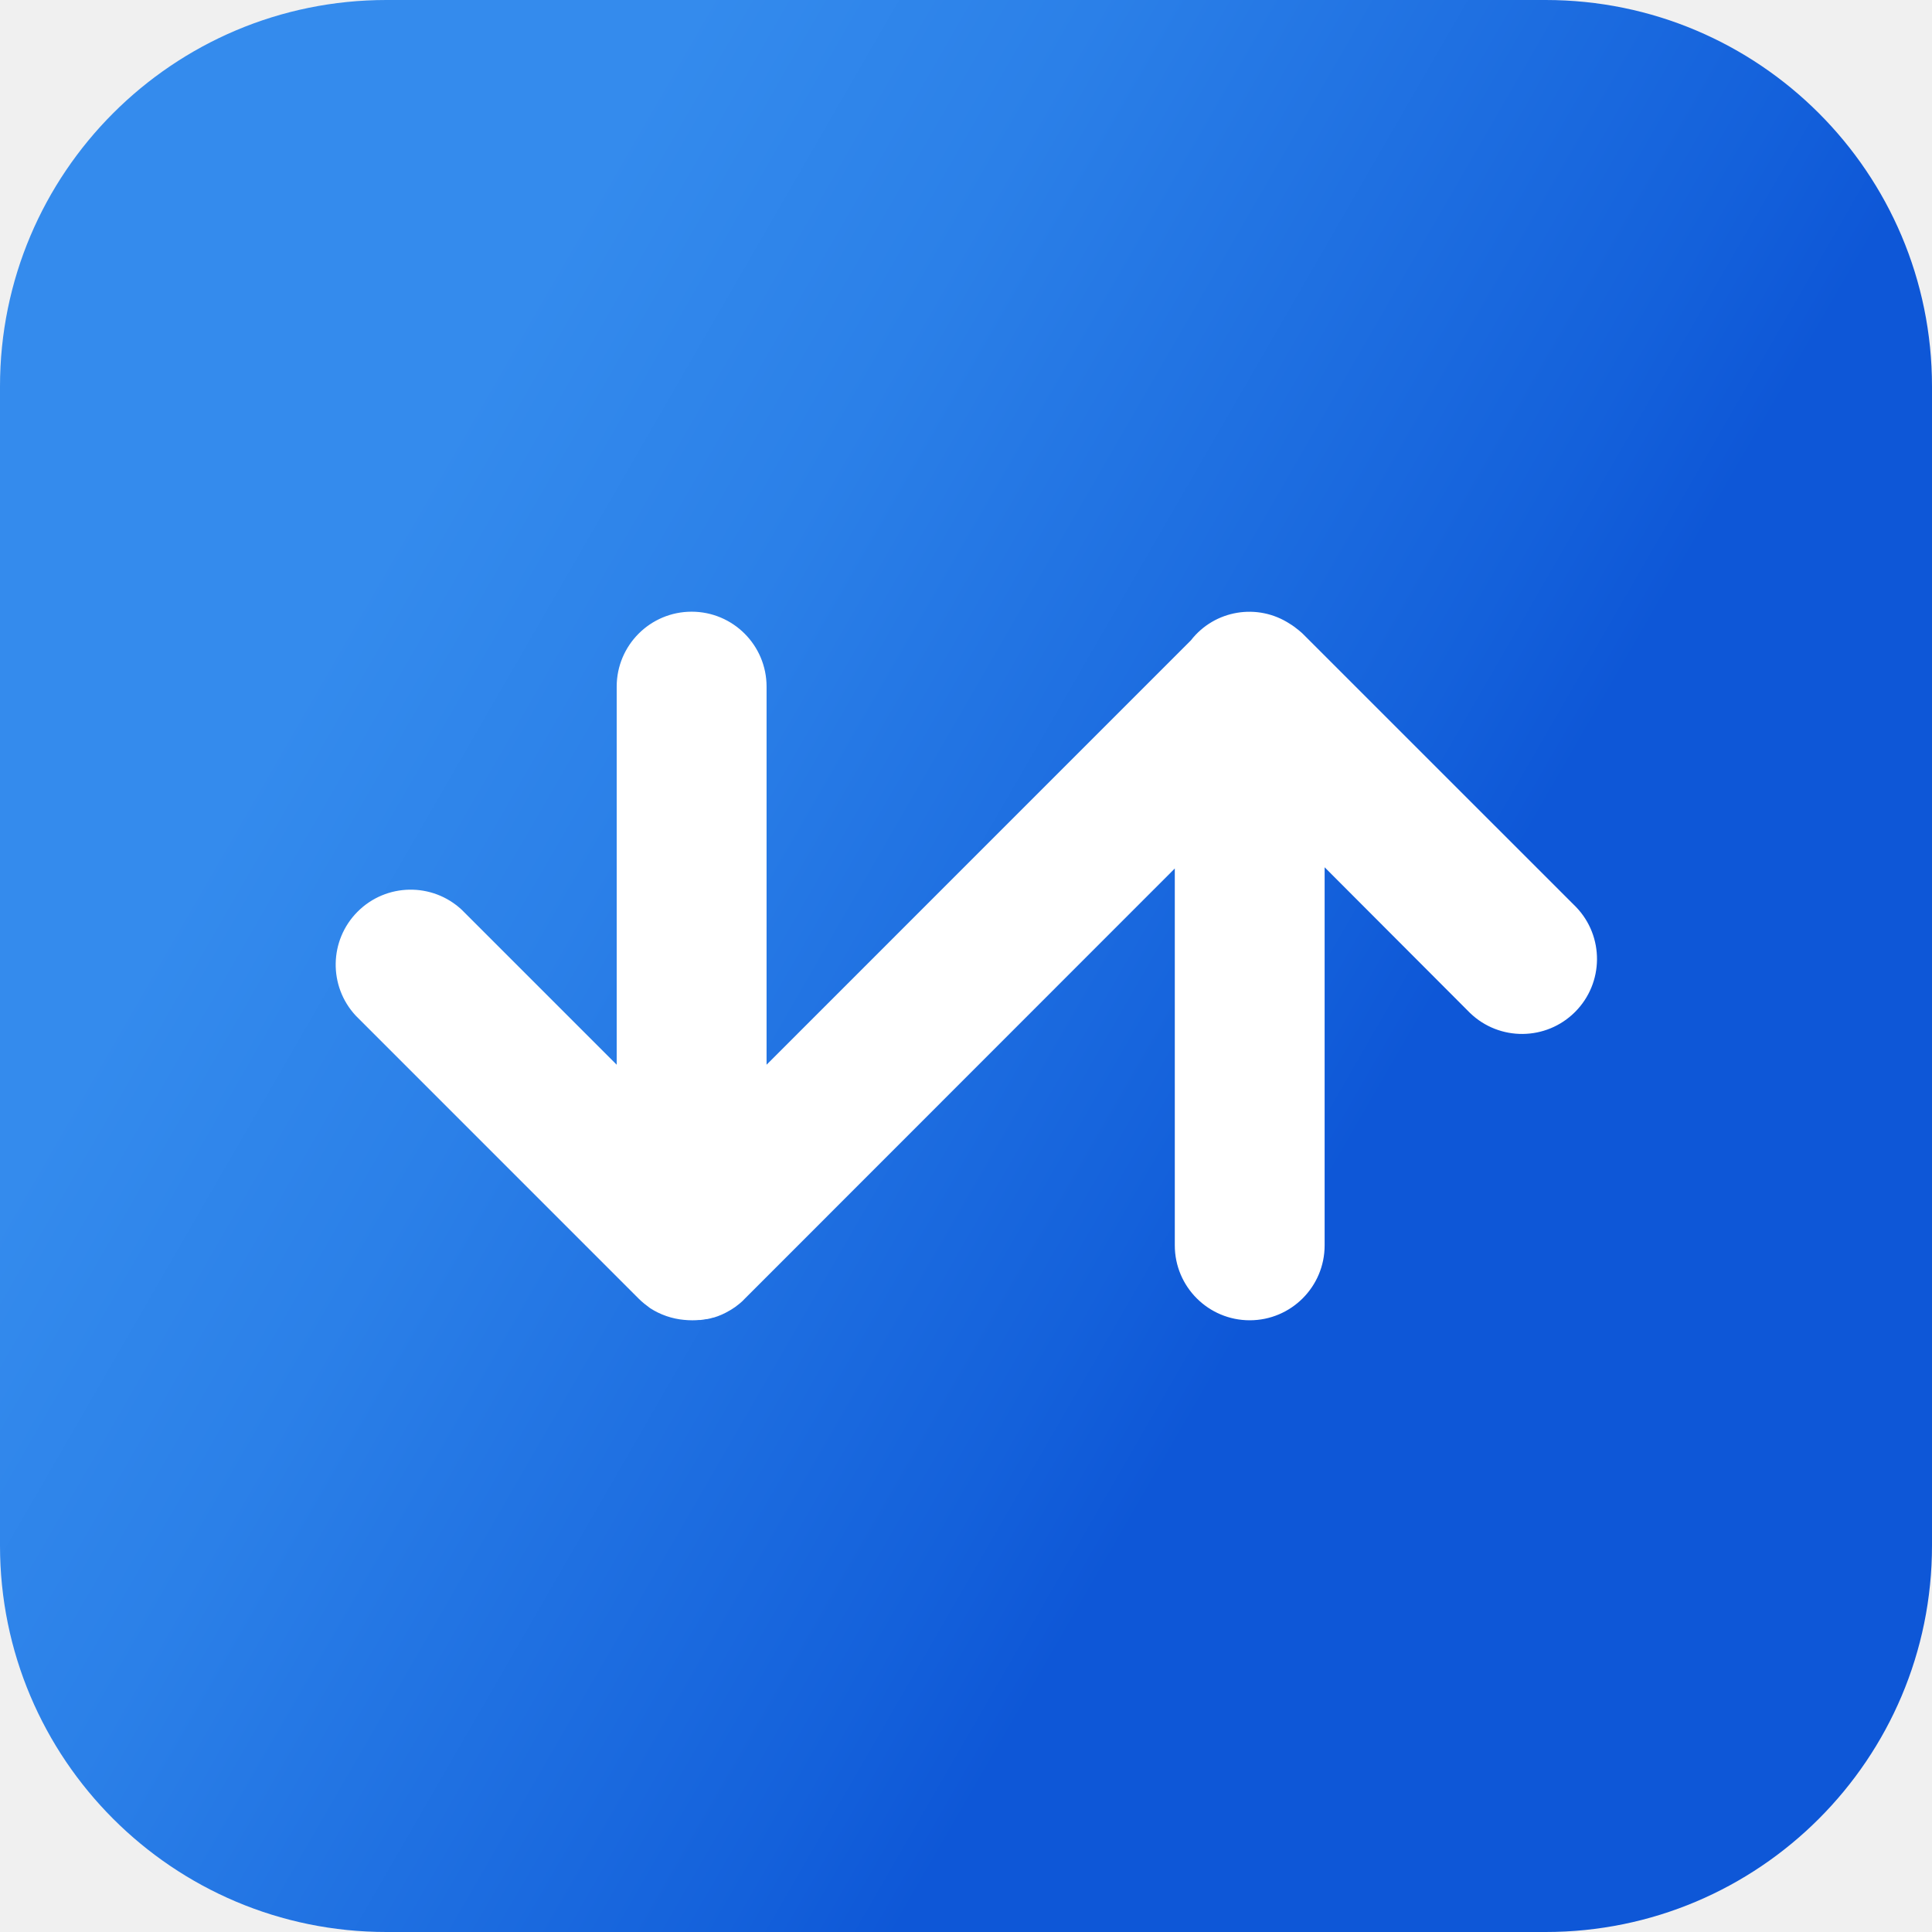
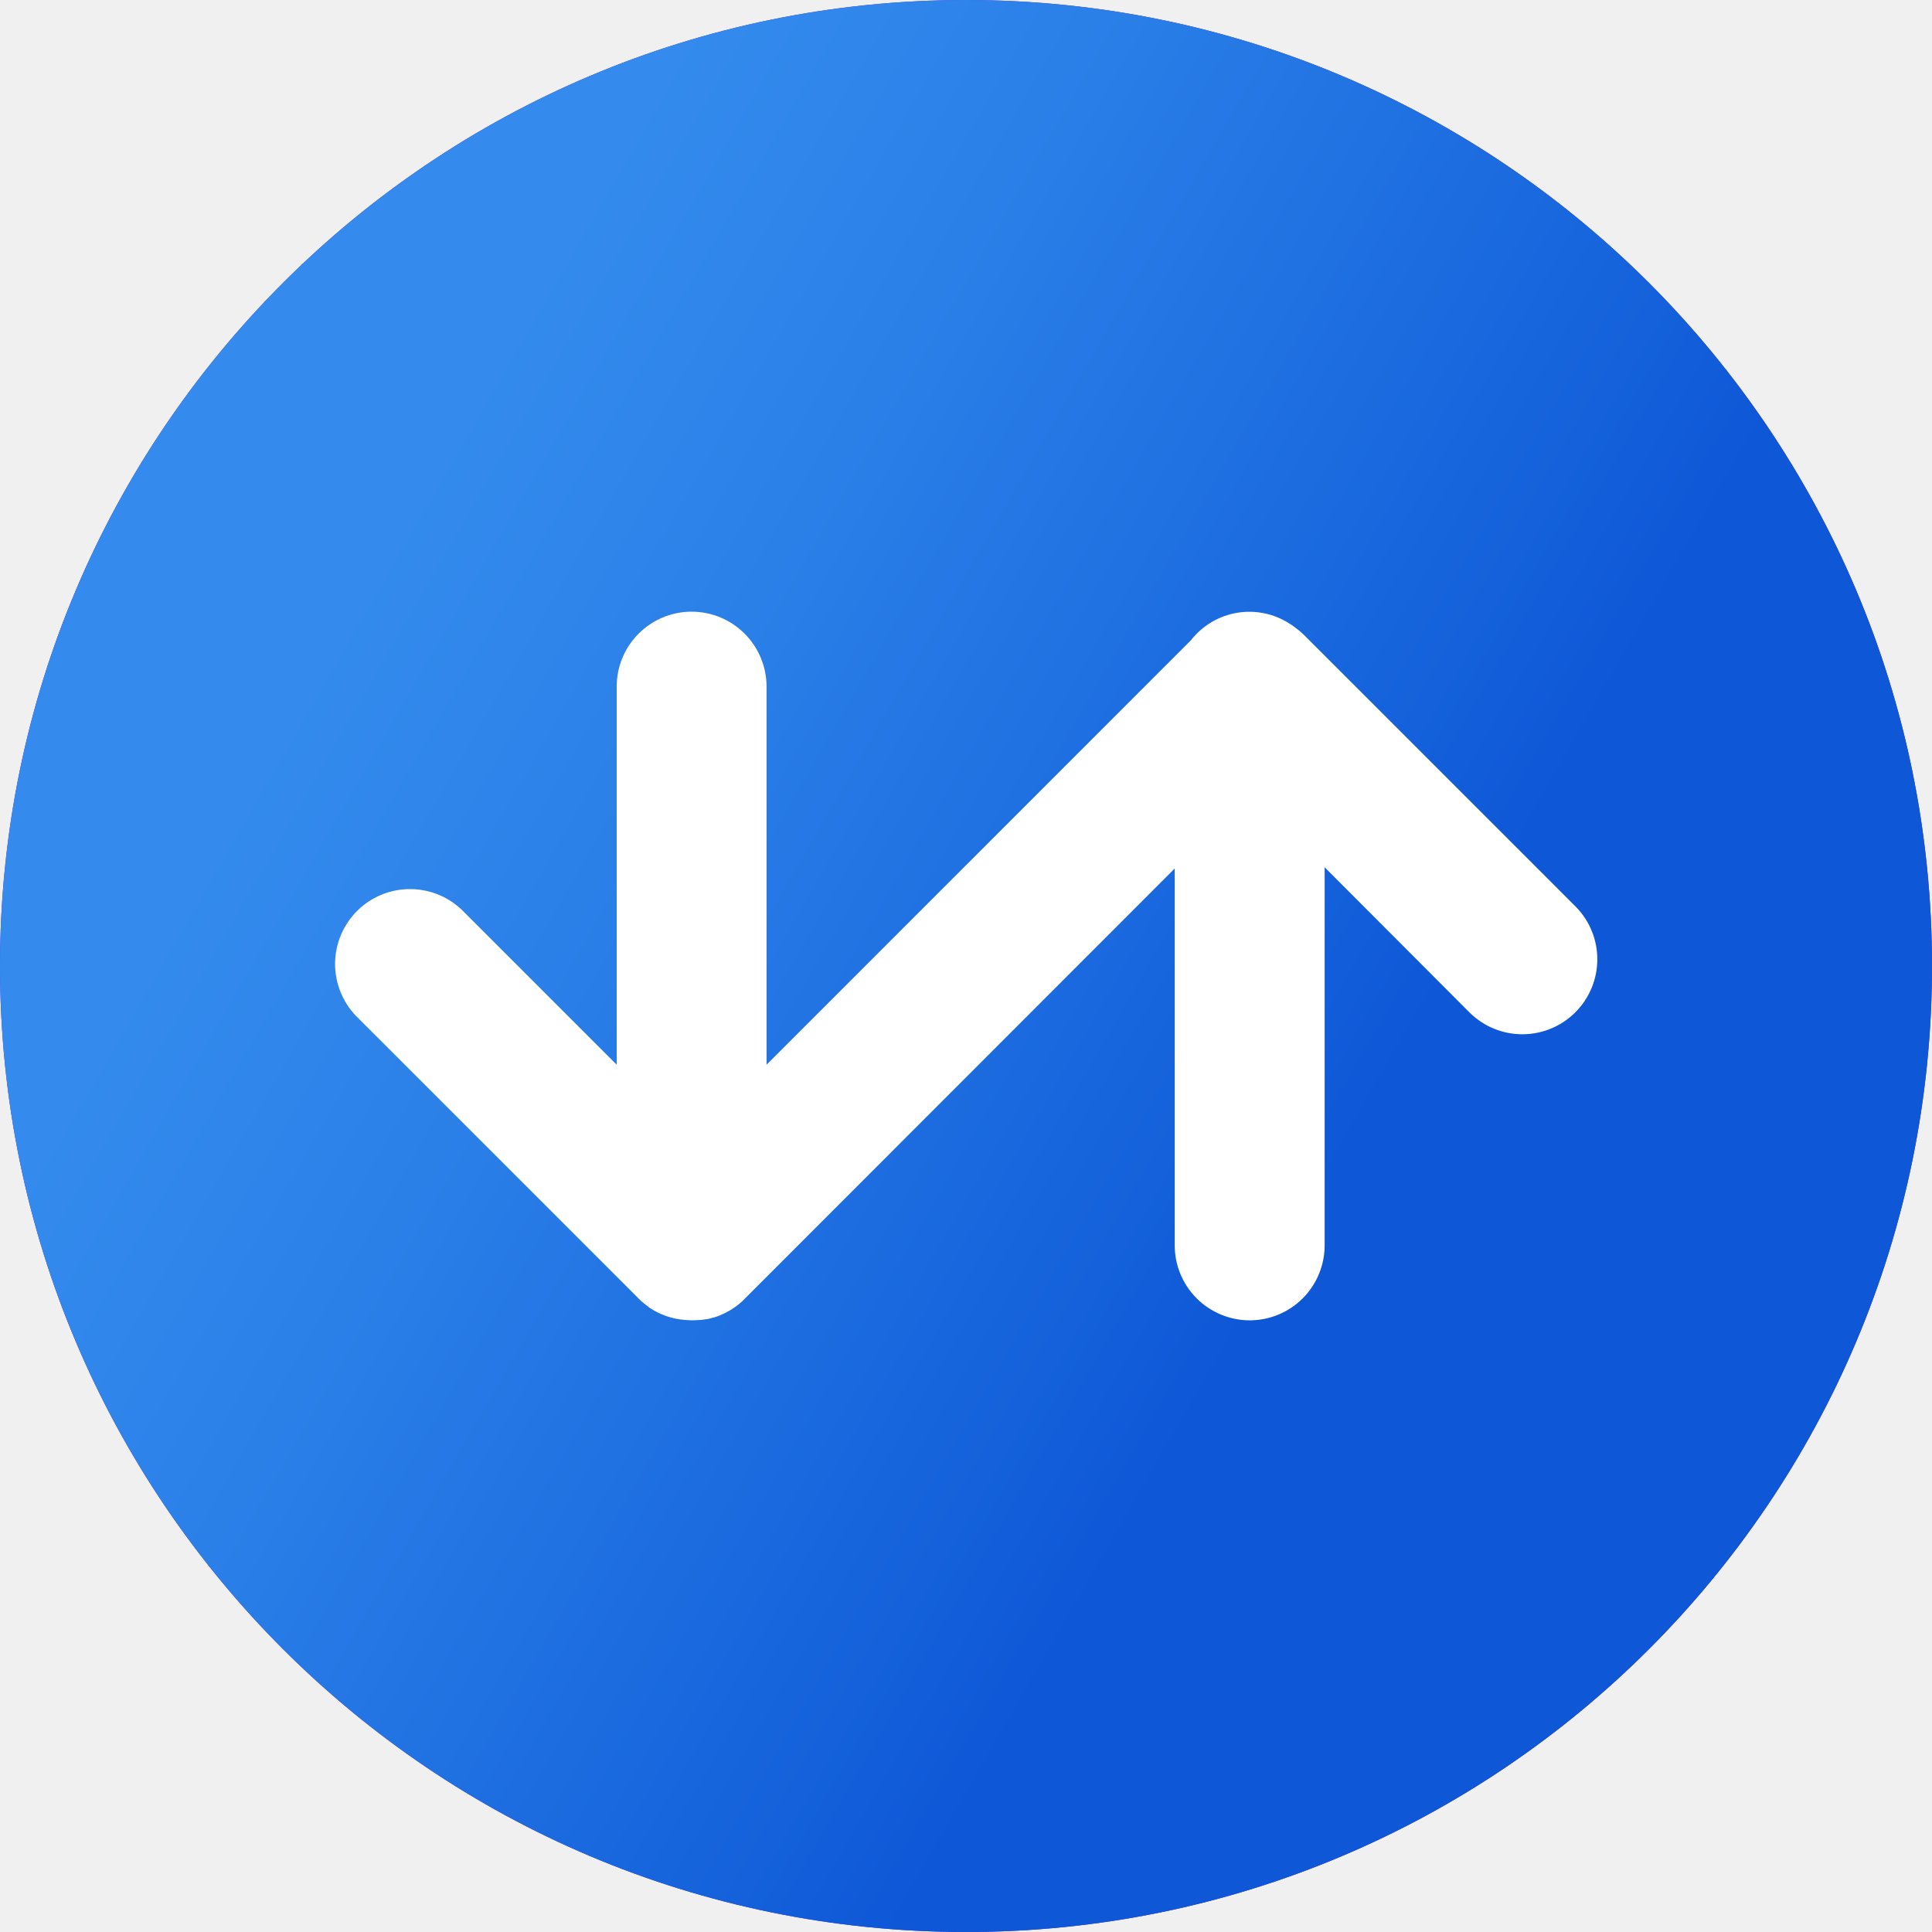
- <svg xmlns="http://www.w3.org/2000/svg" fill="none" viewBox="0 0 40 40">
-   <rect width="40" height="40" fill="url(#a)" rx="8" />
-   <path fill="white" d="m32.629 18.777-5.65-5.649-.01-.01-.022-.02a1.444 1.444 0 0 0-.114-.093 1.121 1.121 0 0 0-.086-.063c-.013-.01-.026-.017-.04-.025a1.533 1.533 0 0 0-2.05.34l-8.786 8.787v-7.828a1.551 1.551 0 1 0-3.103 0v7.828L9.56 18.836a1.552 1.552 0 0 0-2.193 2.194l5.855 5.856a1.4 1.4 0 0 0 .117.105l.121.093c.212.137.454.22.705.243h.006c.05.005.1.008.151.008h.023c.043 0 .085-.002.126-.006h.03c.041-.004.081-.01.12-.018h.018c.044-.009.088-.019.13-.032h.008a1.432 1.432 0 0 0 .324-.143l.035-.02c.06-.036.115-.076.168-.12l.016-.013c.033-.028.065-.056.093-.088l8.91-8.914v7.803a1.551 1.551 0 1 0 3.102 0v-7.828l3.01 3.016a1.552 1.552 0 0 0 2.194-2.195Z" />
+ <svg xmlns="http://www.w3.org/2000/svg" width="30" height="30" viewBox="0 0 30 30" fill="none">
+   <g clip-path="url(#clip0_7871_108091)">
+     <rect width="30" height="30" rx="15" fill="#681DEC" />
+     <path d="M15 30C23.284 30 30 23.284 30 15C30 6.716 23.284 0 15 0C6.716 0 0 6.716 0 15C0 23.284 6.716 30 15 30Z" fill="url(#paint0_linear_7871_108091)" />
+     <path d="M24.472 14.083L20.235 9.846L20.227 9.839L20.21 9.824C20.183 9.799 20.154 9.776 20.124 9.754C20.103 9.737 20.082 9.721 20.06 9.706C20.05 9.699 20.041 9.694 20.03 9.688C19.788 9.529 19.496 9.468 19.212 9.515C18.927 9.562 18.67 9.715 18.492 9.943L11.903 16.533V10.662C11.903 10.353 11.78 10.057 11.562 9.839C11.344 9.621 11.048 9.498 10.739 9.498C10.431 9.498 10.135 9.621 9.917 9.839C9.698 10.057 9.576 10.353 9.576 10.662V16.533L7.17 14.127C6.95 13.917 6.657 13.802 6.353 13.806C6.049 13.809 5.759 13.931 5.544 14.146C5.329 14.361 5.207 14.652 5.203 14.955C5.2 15.259 5.315 15.552 5.525 15.772L9.917 20.164C9.944 20.192 9.974 20.219 10.004 20.243C10.034 20.267 10.064 20.29 10.095 20.313C10.254 20.416 10.435 20.479 10.623 20.495H10.628C10.666 20.499 10.704 20.501 10.742 20.501H10.759C10.791 20.501 10.822 20.5 10.853 20.497H10.876C10.906 20.493 10.937 20.49 10.966 20.484H10.979C11.012 20.477 11.045 20.469 11.077 20.459H11.083C11.118 20.449 11.152 20.436 11.186 20.422C11.234 20.402 11.281 20.379 11.326 20.352L11.352 20.337C11.396 20.31 11.438 20.28 11.478 20.247L11.49 20.237C11.514 20.216 11.539 20.195 11.56 20.171L18.241 13.486V19.338C18.241 19.647 18.364 19.943 18.582 20.161C18.801 20.379 19.097 20.502 19.405 20.502C19.714 20.502 20.01 20.379 20.228 20.161C20.446 19.943 20.569 19.647 20.569 19.338V13.467L22.826 15.729C23.046 15.943 23.34 16.062 23.646 16.06C23.953 16.058 24.246 15.935 24.462 15.719C24.679 15.502 24.801 15.209 24.803 14.903C24.805 14.597 24.686 14.302 24.472 14.083Z" fill="white" />
+   </g>
  <defs>
-     <linearGradient id="a" x1="2.676" x2="37.324" y1="9.998" y2="30.001" gradientUnits="userSpaceOnUse">
-       <stop offset=".13" stop-color="#348BED" />
-       <stop offset=".31" stop-color="#2B80E8" />
-       <stop offset=".64" stop-color="#1461DB" />
-       <stop offset=".72" stop-color="#0E57D7" />
+     <linearGradient id="paint0_linear_7871_108091" x1="2.007" y1="7.499" x2="27.993" y2="22.501" gradientUnits="userSpaceOnUse">
+       <stop offset="0.13" stop-color="#348BED" />
+       <stop offset="0.31" stop-color="#2B80E8" />
+       <stop offset="0.64" stop-color="#1461DB" />
+       <stop offset="0.72" stop-color="#0E57D7" />
    </linearGradient>
+     <clipPath id="clip0_7871_108091">
+       <rect width="30" height="30" rx="15" fill="white" />
+     </clipPath>
  </defs>
</svg>
